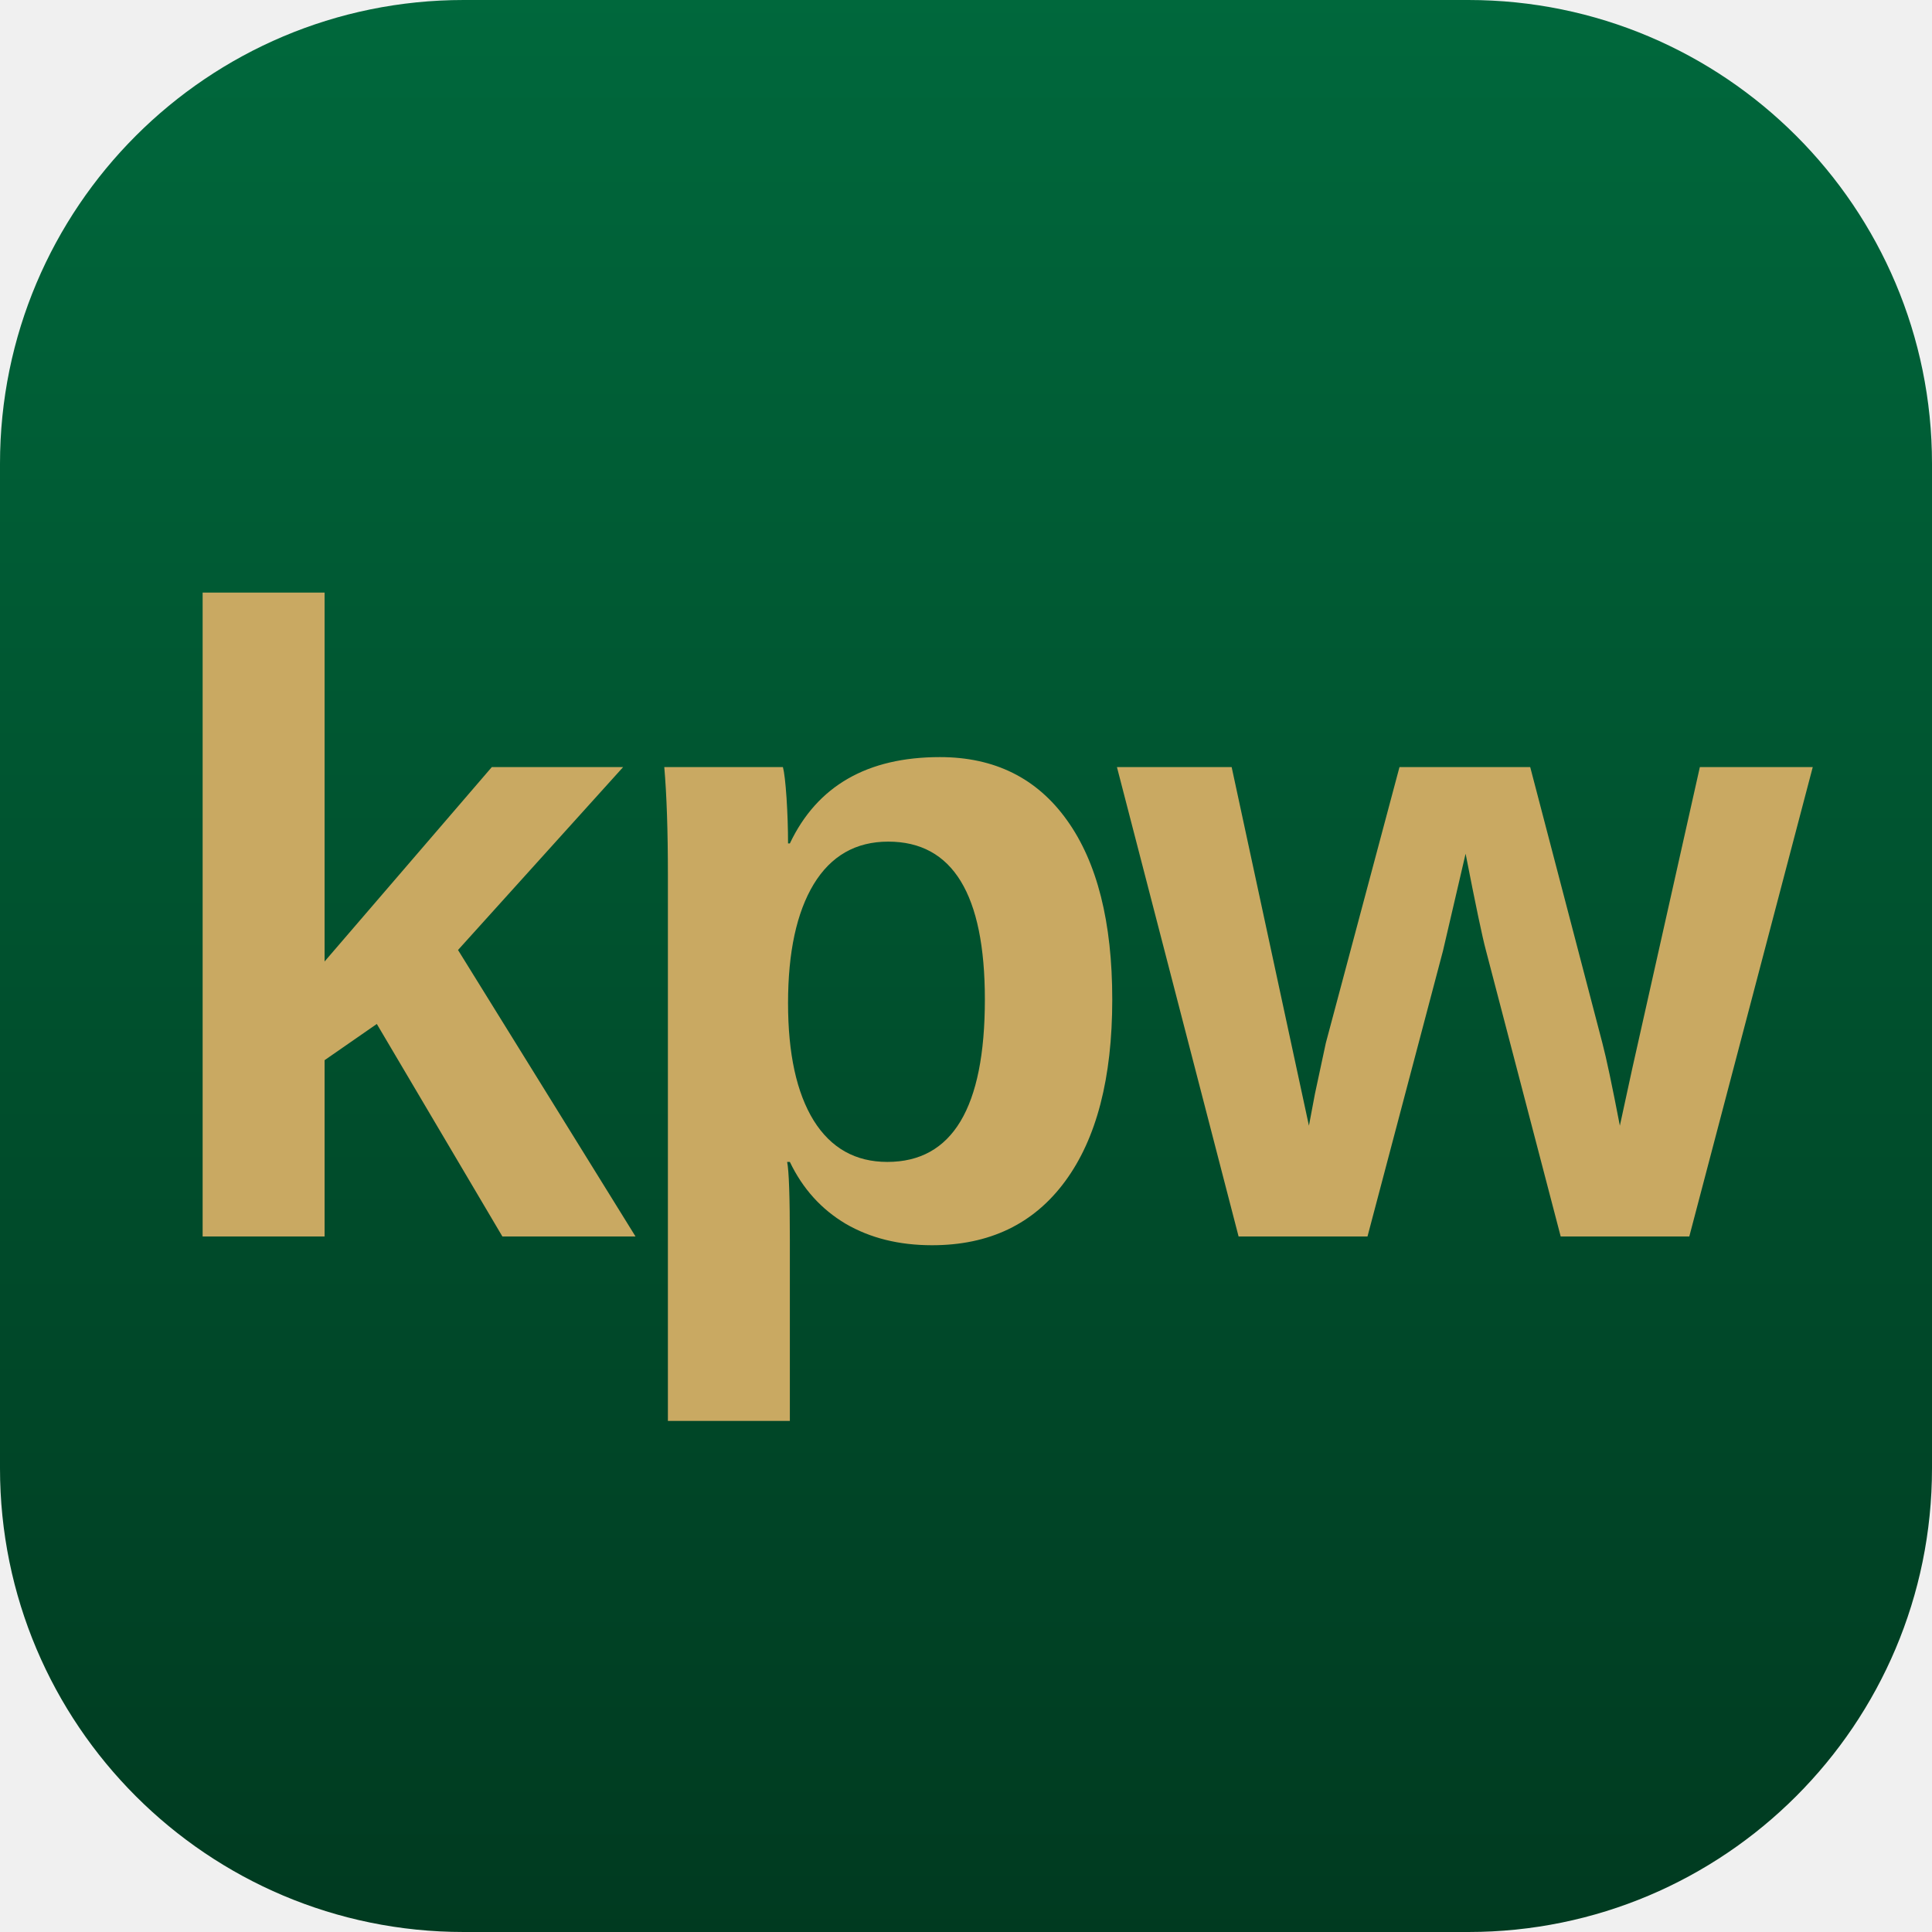
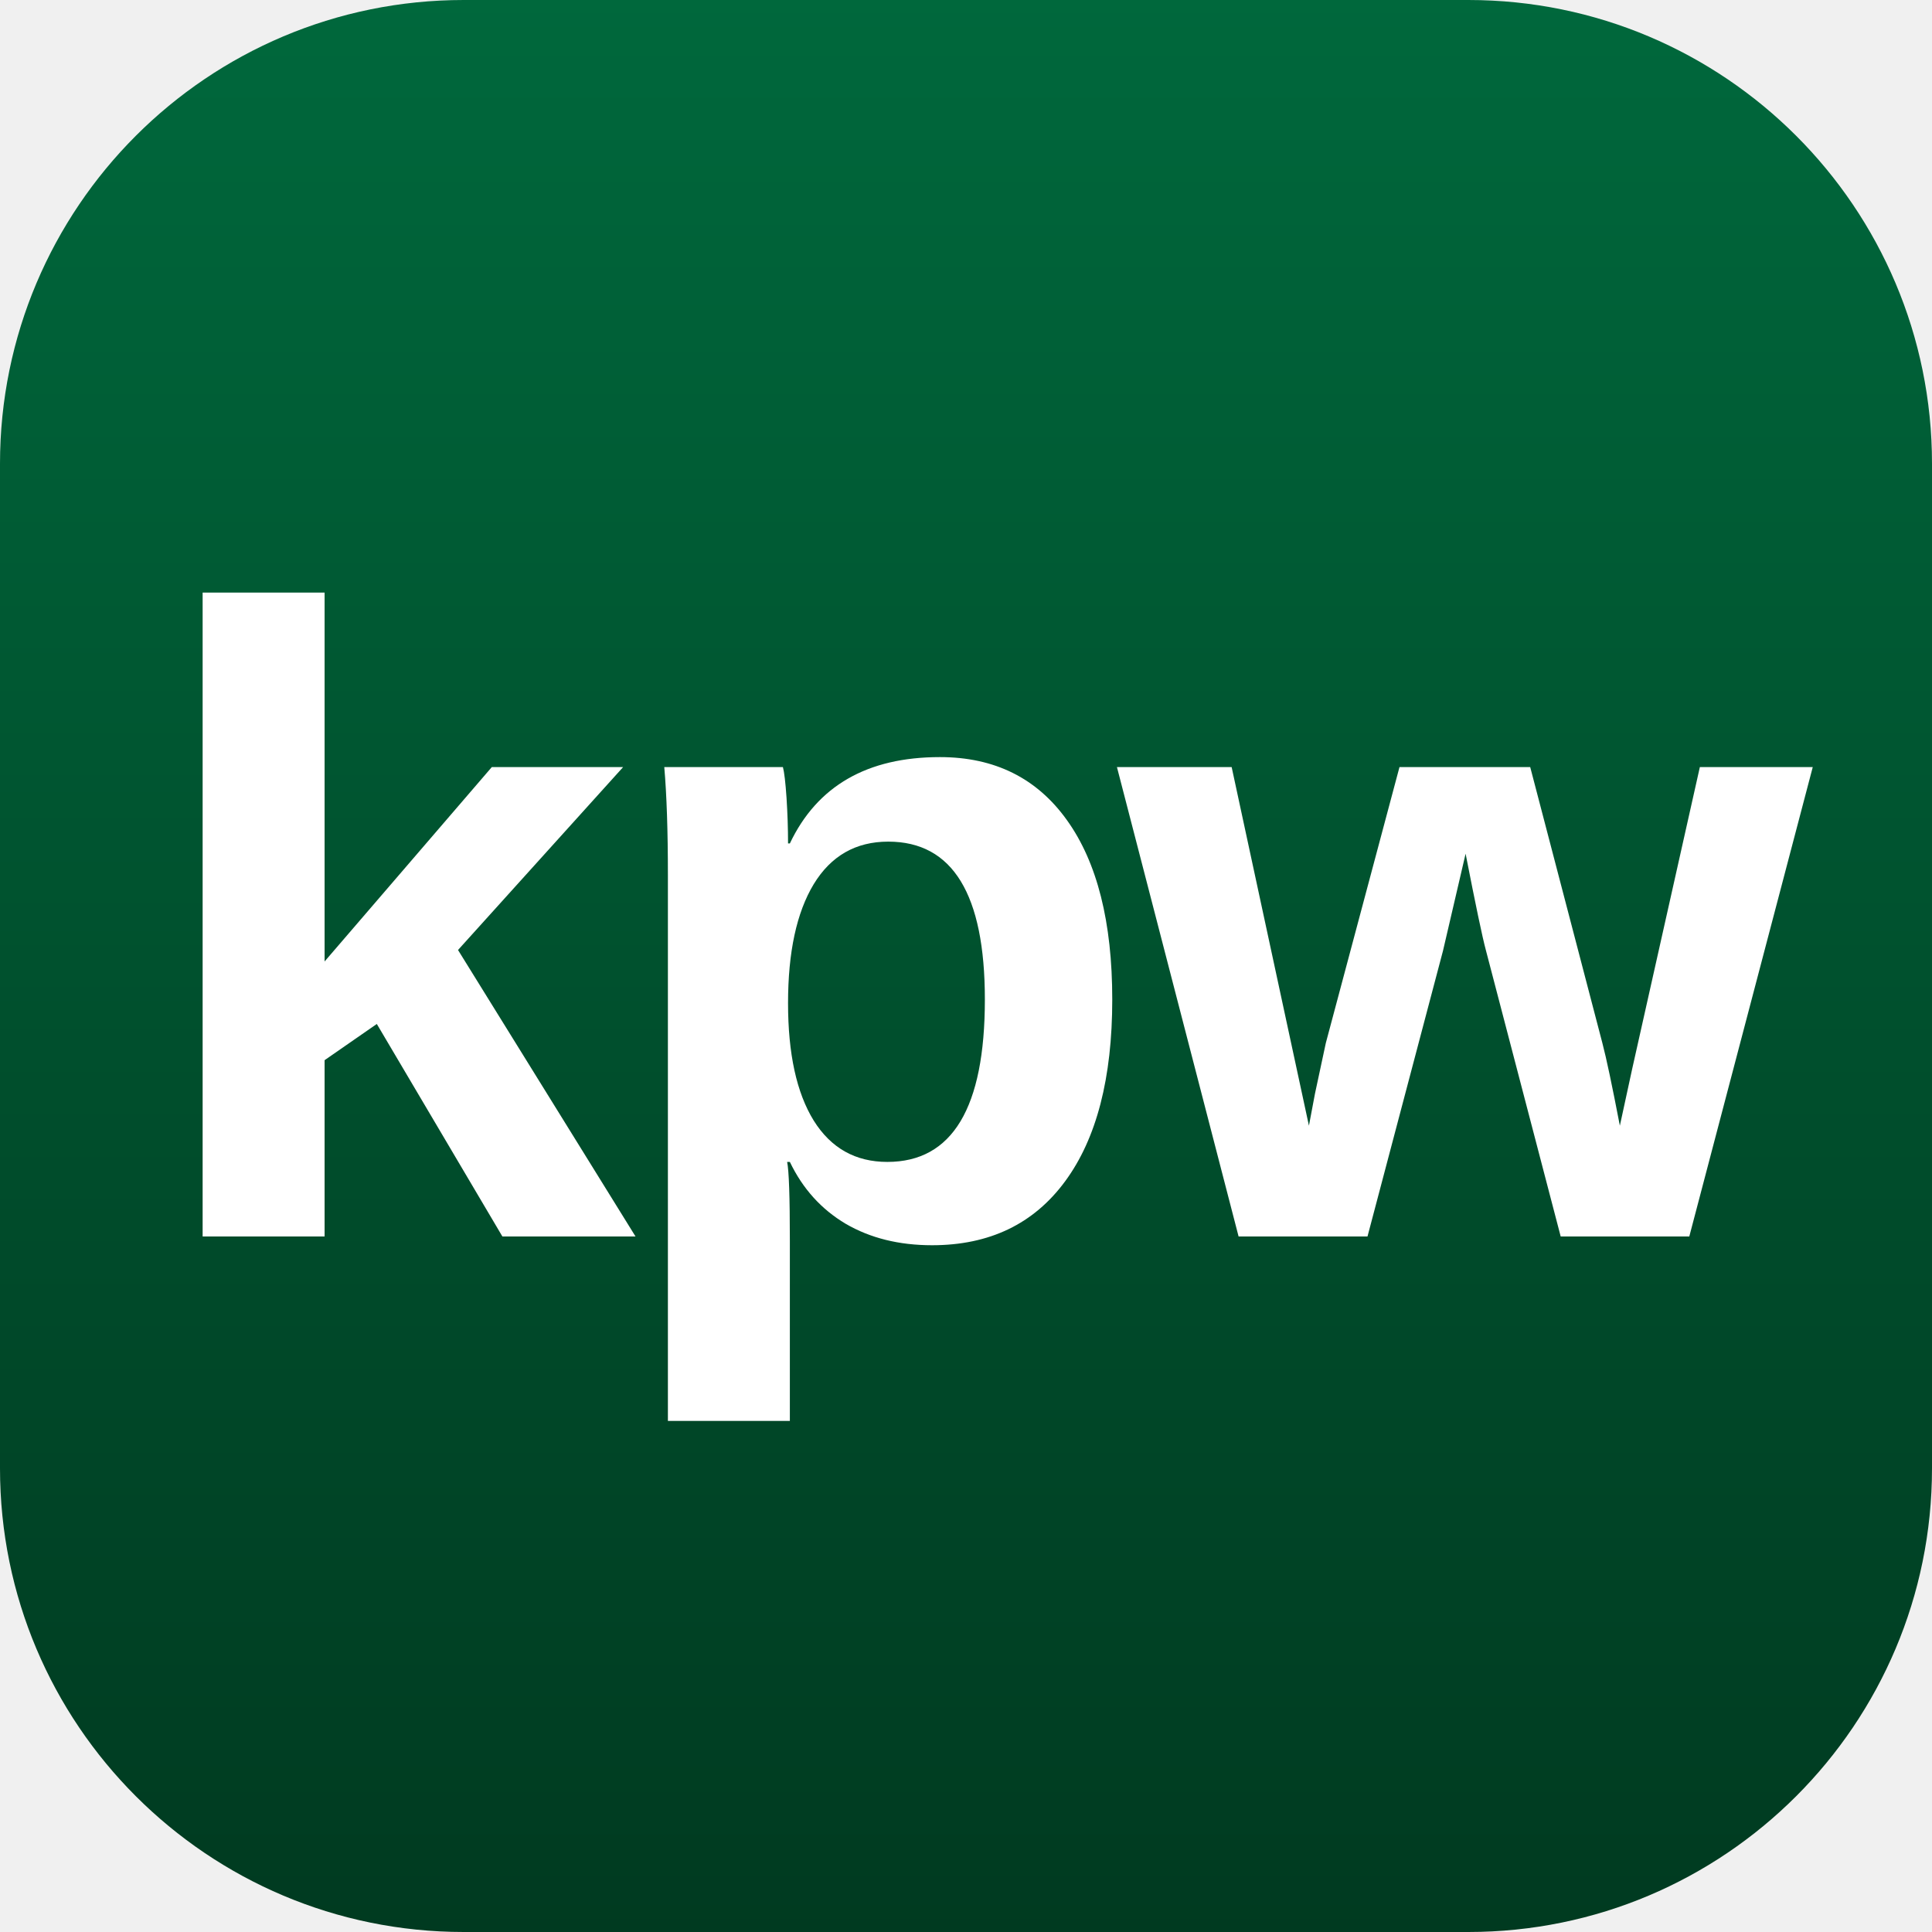
<svg xmlns="http://www.w3.org/2000/svg" viewBox="0 0 100 100" role="img" aria-label="kpw — Karol Polikarp Wilczyński">
  <defs>
    <linearGradient id="bg" x1="0" y1="0" x2="0" y2="1">
      <stop offset="0" stop-color="#00683c" />
      <stop offset="1" stop-color="#003a20" />
    </linearGradient>
  </defs>
  <rect width="100" height="100" rx="24" fill="url(#bg)" />
-   <text x="50.5" y="64" fill="#c9a962" font-family="'Segoe UI', -apple-system, BlinkMacSystemFont, Arial, sans-serif" font-size="46" font-weight="700" letter-spacing="-1.5" text-anchor="middle">kpw</text>
+   <text x="50.5" y="64" fill="#ffffff" font-family="'Segoe UI', -apple-system, BlinkMacSystemFont, Arial, sans-serif" font-size="46" font-weight="700" letter-spacing="-1.5" text-anchor="middle">kpw</text>
</svg>
